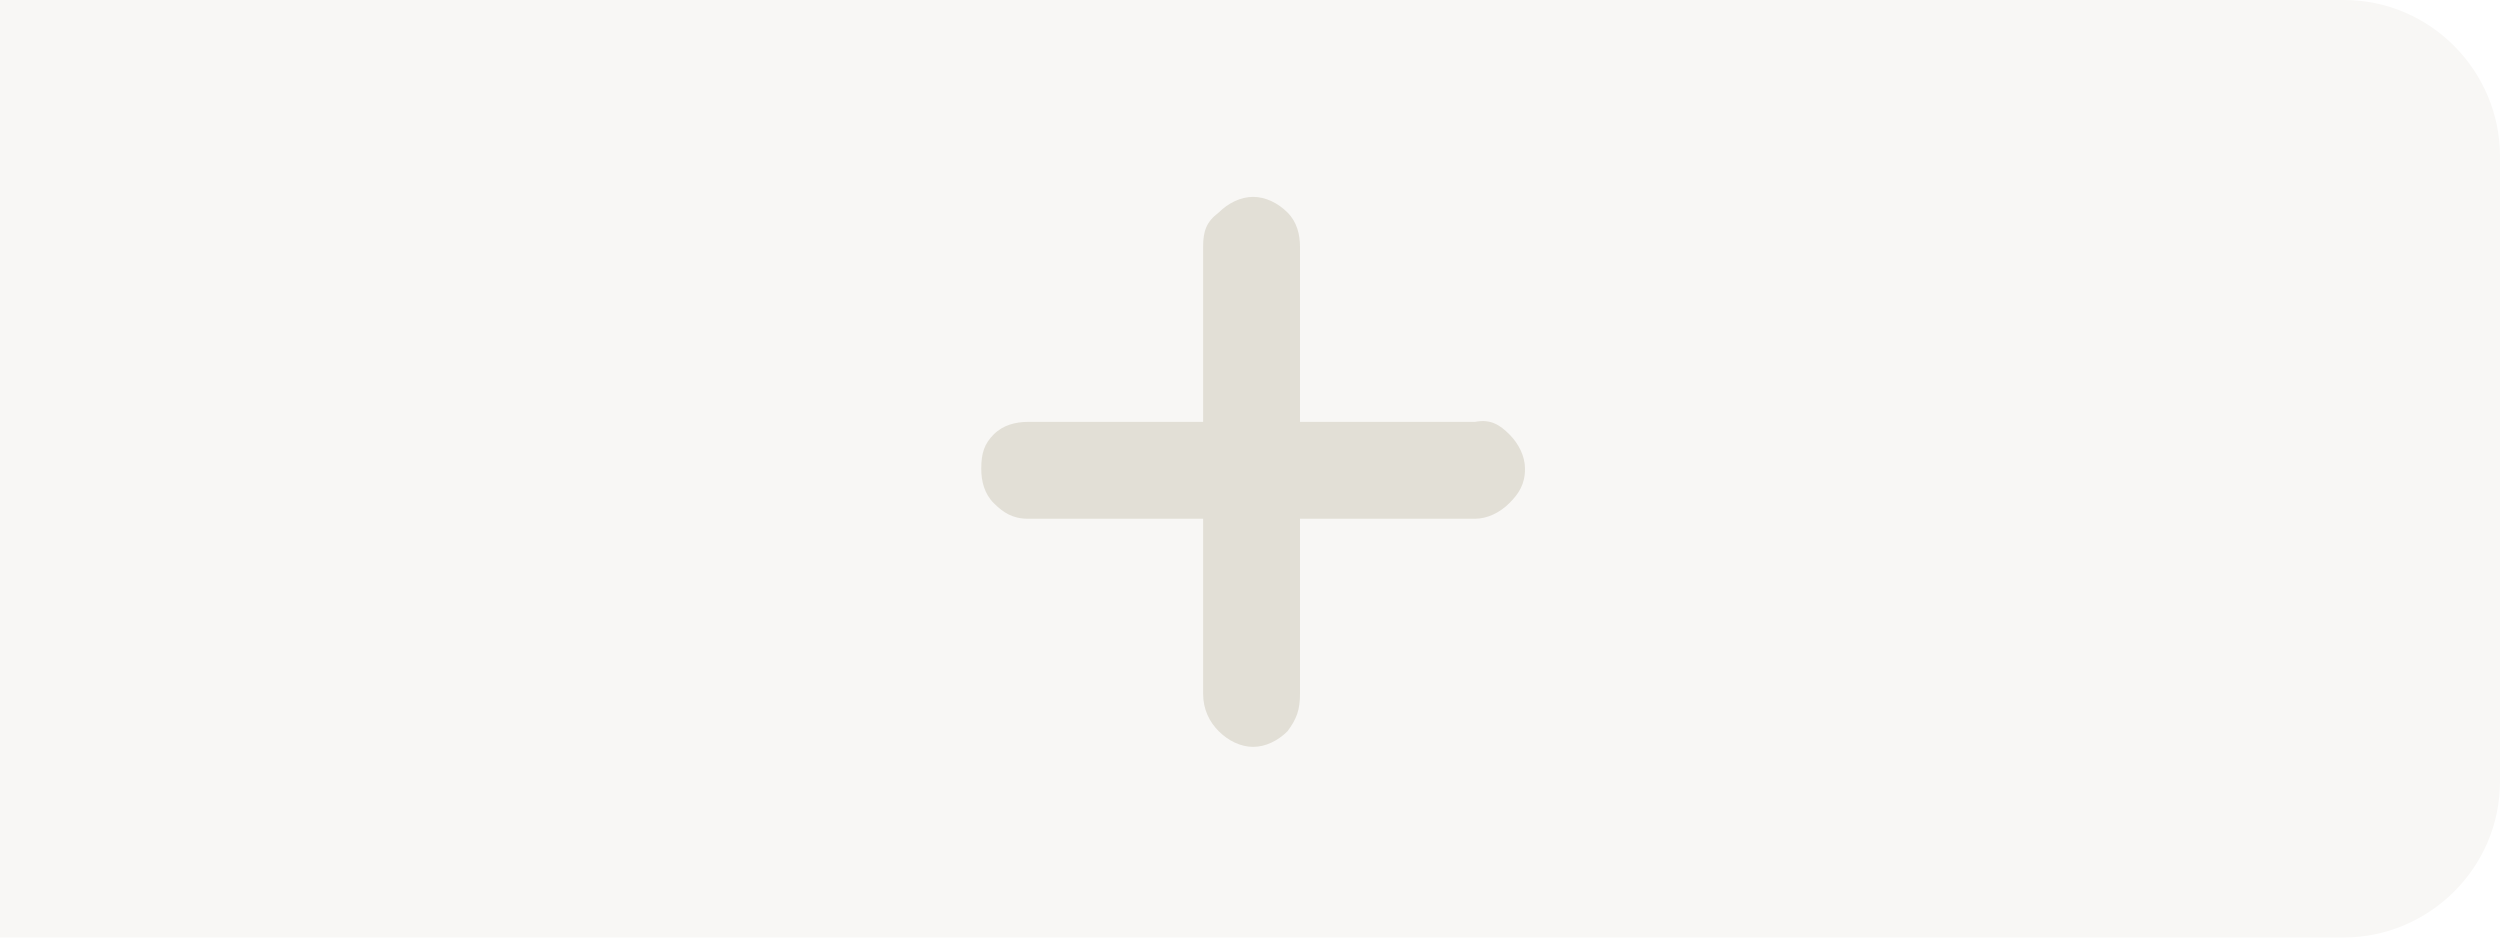
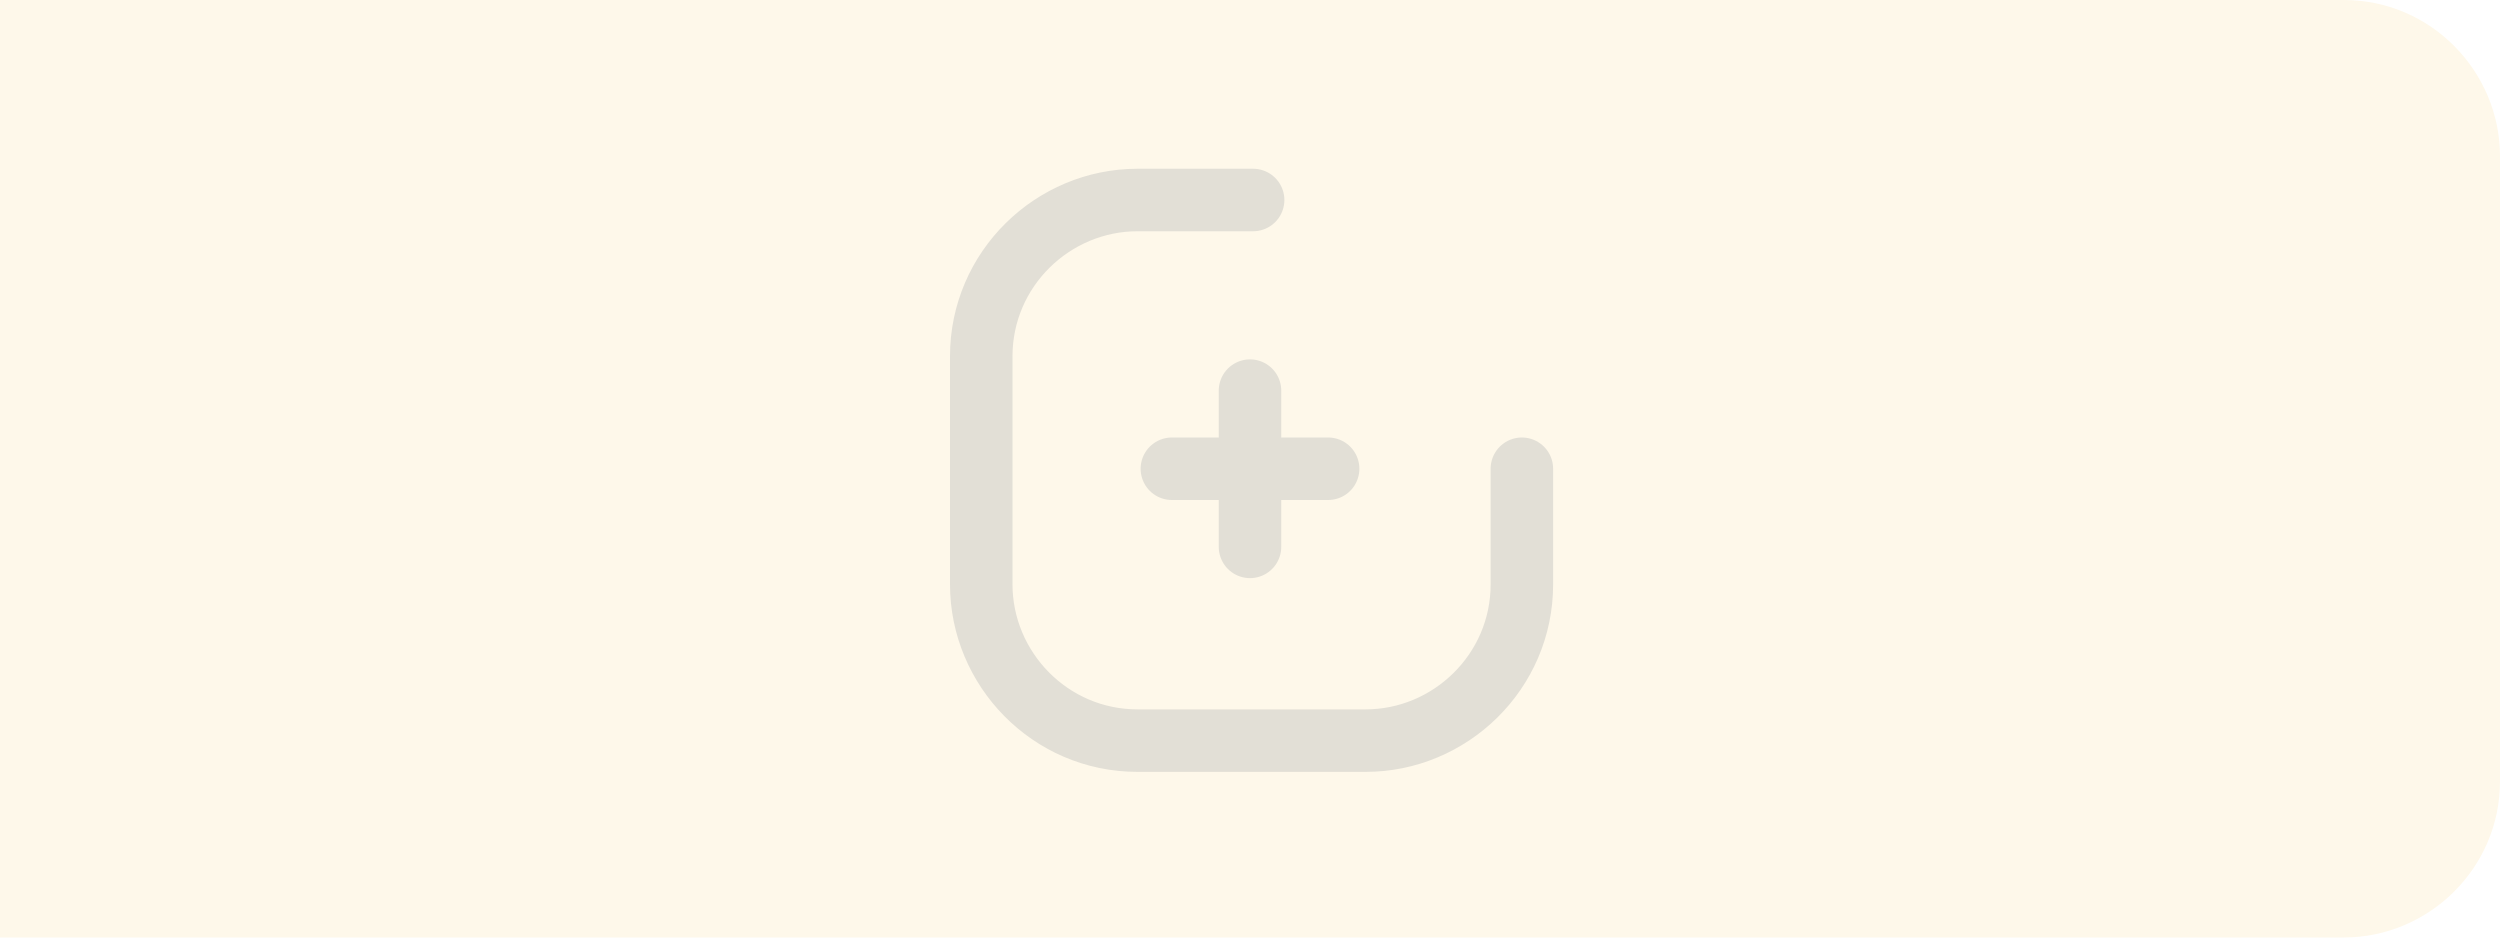
- <svg xmlns="http://www.w3.org/2000/svg" version="1.1" id="Layer_1" x="0px" y="0px" viewBox="-919 526 80 30" style="enable-background:new -919 526 80 30;" xml:space="preserve">
+ <svg xmlns="http://www.w3.org/2000/svg" version="1.1" id="Layer_1" x="0px" y="0px" viewBox="-1709 1236 80 30" style="enable-background:new -1709 1236 80 30;" xml:space="preserve">
  <style type="text/css">
- 	.st0{fill:#F8F7F5;}
- 	.st1{fill:#E2DFD6;}
+ 	.st0{fill:#FEF8EA;}
+ 	.st1{fill:none;stroke:#E2DFD6;stroke-width:2;stroke-linecap:round;stroke-miterlimit:10;}
</style>
-   <path id="XMLID_139_" class="st0" d="M-844,556h-75v-30h75c2.8,0,5,2.3,5,5v20C-839,553.8-841.3,556-844,556z" />
-   <g>
-     <path class="st1" d="M-870.7,539.9c0.3,0.3,0.5,0.7,0.5,1.1c0,0.5-0.2,0.8-0.5,1.1s-0.7,0.5-1.1,0.5h-5.6v5.6   c0,0.5-0.1,0.8-0.4,1.2c-0.3,0.3-0.7,0.5-1.1,0.5s-0.8-0.2-1.1-0.5c-0.3-0.3-0.5-0.7-0.5-1.2v-5.6h-5.6c-0.5,0-0.8-0.2-1.1-0.5   c-0.3-0.3-0.4-0.7-0.4-1.1c0-0.5,0.1-0.8,0.4-1.1c0.3-0.3,0.7-0.4,1.1-0.4h5.6v-5.6c0-0.5,0.1-0.8,0.5-1.1c0.3-0.3,0.7-0.5,1.1-0.5   s0.8,0.2,1.1,0.5c0.3,0.3,0.4,0.7,0.4,1.1v5.6h5.6C-871.3,539.4-871,539.6-870.7,539.9z" />
-   </g>
+   <path id="XMLID_139_" class="st0" d="M-1634,1266h-75v-30h75c2.8,0,5,2.3,5,5v20C-1629,1263.8-1631.3,1266-1634,1266z" />
+   <path id="XMLID_137_" class="st1" d="M-1660.3,1251v3.7c0,2.8-2.3,5-5,5h-7.3c-2.8,0-5-2.3-5-5v-7.3c0-2.8,2.3-5,5-5h3.7" />
+   <line id="XMLID_133_" class="st1" x1="-1666.5" y1="1251" x2="-1671.5" y2="1251" />
+   <line id="XMLID_1_" class="st1" x1="-1669" y1="1253.5" x2="-1669" y2="1248.5" />
</svg>
